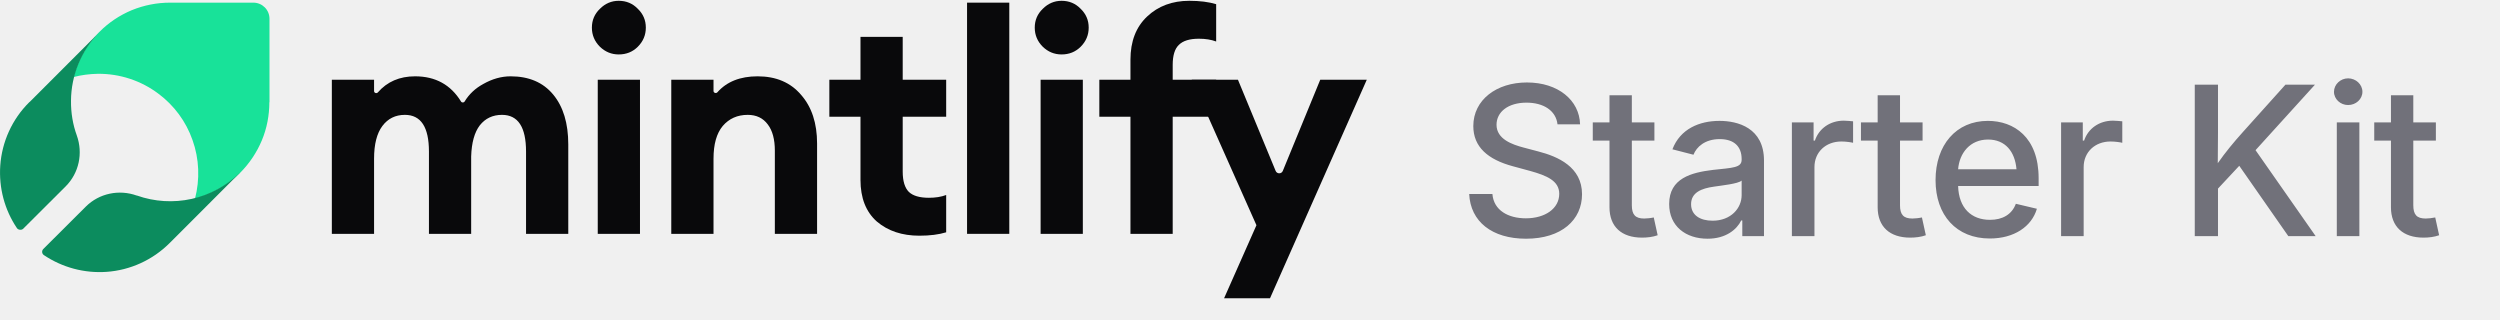
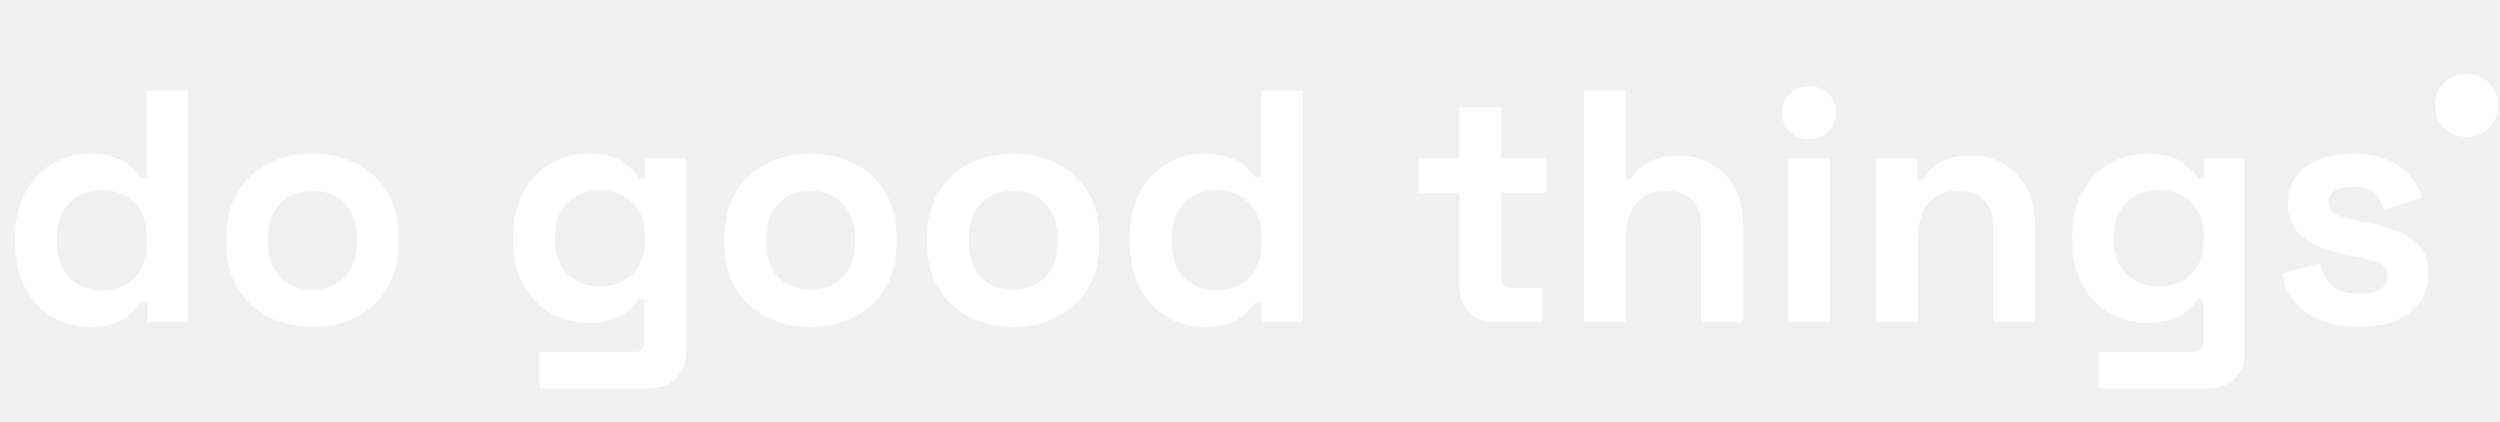
- <svg xmlns="http://www.w3.org/2000/svg" width="180" height="23" viewBox="0 0 180 23" fill="none">
-   <path d="M91.44 21.476H88.133L90.464 16.216L85.802 5.74H89.132L91.847 12.307C91.943 12.536 92.268 12.536 92.362 12.306L95.058 5.74H98.409L91.44 21.476Z" fill="#09090B" />
-   <path d="M81.393 16.837V8.403H79.152V5.74H81.393V4.297C81.393 2.98 81.792 1.944 82.592 1.19C83.391 0.435 84.404 0.058 85.633 0.058C86.387 0.058 87.031 0.139 87.564 0.302V2.988C87.208 2.854 86.794 2.788 86.32 2.788C85.655 2.788 85.174 2.936 84.878 3.232C84.582 3.513 84.434 3.994 84.434 4.674V5.74H87.564V8.403H84.434V16.837H81.393Z" fill="#09090B" />
-   <path d="M76.433 3.92C75.915 3.92 75.463 3.735 75.079 3.365C74.694 2.98 74.502 2.521 74.502 1.989C74.502 1.456 74.694 1.005 75.079 0.635C75.463 0.25 75.915 0.058 76.433 0.058C76.98 0.058 77.438 0.25 77.809 0.635C78.193 1.005 78.386 1.456 78.386 1.989C78.386 2.521 78.193 2.98 77.809 3.365C77.438 3.735 76.98 3.92 76.433 3.92ZM74.924 16.837V5.74H77.964V16.837H74.924Z" fill="#09090B" />
-   <path d="M69.628 16.837V0.191H72.669V16.837H69.628Z" fill="#09090B" />
-   <path d="M66.194 16.97C64.951 16.97 63.93 16.63 63.131 15.949C62.347 15.254 61.955 14.255 61.955 12.953V8.403H59.713V5.74H61.955V2.655H64.995V5.74H68.125V8.403H64.995V12.354C64.995 13.034 65.143 13.523 65.439 13.819C65.735 14.1 66.216 14.24 66.882 14.24C67.355 14.24 67.769 14.174 68.125 14.04V16.726C67.592 16.889 66.948 16.97 66.194 16.97Z" fill="#09090B" />
-   <path d="M48.332 16.837V5.74H51.373V6.551C51.373 6.688 51.559 6.748 51.65 6.646C52.328 5.879 53.293 5.495 54.546 5.495C55.878 5.495 56.921 5.939 57.676 6.827C58.445 7.7 58.83 8.869 58.83 10.334V16.837H55.789V10.844C55.789 10.03 55.619 9.402 55.279 8.958C54.939 8.499 54.458 8.27 53.836 8.27C53.096 8.27 52.497 8.536 52.038 9.069C51.594 9.601 51.373 10.386 51.373 11.421V16.837H48.332Z" fill="#09090B" />
-   <path d="M44.547 3.92C44.029 3.92 43.578 3.735 43.193 3.365C42.809 2.98 42.616 2.521 42.616 1.989C42.616 1.456 42.809 1.005 43.193 0.635C43.578 0.25 44.029 0.058 44.547 0.058C45.095 0.058 45.553 0.25 45.923 0.635C46.308 1.005 46.5 1.456 46.5 1.989C46.5 2.521 46.308 2.98 45.923 3.365C45.553 3.735 45.095 3.92 44.547 3.92ZM43.038 16.837V5.74H46.079V16.837H43.038Z" fill="#09090B" />
-   <path d="M37.875 16.837V10.911C37.875 9.15 37.298 8.27 36.144 8.27C35.478 8.27 34.945 8.521 34.546 9.024C34.161 9.527 33.954 10.275 33.924 11.266V16.837H30.884V10.911C30.884 9.15 30.306 8.27 29.152 8.27C28.472 8.27 27.932 8.536 27.532 9.069C27.133 9.601 26.933 10.386 26.933 11.421V16.837H23.892V5.74H26.933V6.559C26.933 6.695 27.116 6.755 27.206 6.652C27.878 5.881 28.771 5.495 29.885 5.495C31.349 5.495 32.452 6.1 33.193 7.309C33.252 7.404 33.395 7.403 33.454 7.307C33.774 6.78 34.219 6.361 34.79 6.05C35.441 5.68 36.099 5.495 36.765 5.495C38.082 5.495 39.103 5.932 39.828 6.805C40.553 7.678 40.916 8.876 40.916 10.4V16.837H37.875Z" fill="#09090B" />
-   <path d="M19.403 7.362V1.35C19.403 0.705 18.879 0.191 18.244 0.191H12.235C11.291 0.191 10.357 0.378 9.487 0.733C8.618 1.098 7.824 1.621 7.16 2.295L7.114 2.341C6.235 3.23 5.609 4.333 5.291 5.548C5.861 5.399 6.45 5.324 7.039 5.314C8.609 5.296 10.151 5.801 11.403 6.745C12.534 7.586 13.394 8.746 13.861 10.083C14.347 11.438 14.403 12.916 14.039 14.309C15.244 13.991 16.356 13.364 17.244 12.486L17.291 12.439C17.954 11.775 18.487 10.98 18.851 10.111C19.216 9.241 19.393 8.306 19.393 7.362H19.403Z" fill="#18E299" />
-   <path d="M5.112 7.26C5.121 5.416 5.857 3.646 7.151 2.324L2.151 7.326C2.133 7.344 2.114 7.354 2.095 7.372C0.876 8.583 0.14 10.204 0.019 11.918C-0.092 13.52 0.327 15.103 1.22 16.426C1.306 16.552 1.537 16.593 1.667 16.472L4.73 13.417C5.689 12.458 5.987 11.033 5.531 9.757C5.242 8.965 5.103 8.117 5.112 7.26Z" fill="#0C8C5E" />
-   <path d="M17.262 12.44C16.303 13.38 15.102 14.032 13.799 14.321C12.486 14.61 11.127 14.526 9.861 14.079C9.861 14.079 9.851 14.079 9.842 14.079C8.567 13.622 7.142 13.921 6.183 14.871L3.12 17.926C2.99 18.056 3.009 18.27 3.167 18.373C4.489 19.258 6.072 19.686 7.673 19.574C9.386 19.453 10.997 18.717 12.216 17.497L12.263 17.451L17.262 12.449V12.44Z" fill="#0C8C5E" />
-   <text x="105" y="17" font-family="Inter, ui-sans-serif, system-ui, -apple-system, sans-serif" font-size="15" font-weight="500" fill="#71717A" letter-spacing="-0.01em">Starter Kit</text>
+ <svg xmlns="http://www.w3.org/2000/svg" width="178" height="30" viewBox="0 0 178 30" fill="none">
+   <path d="M6.366 23.271C5.438 23.271 4.566 23.043 3.749 22.588C2.947 22.118 2.303 21.435 1.815 20.541C1.328 19.647 1.084 18.565 1.084 17.294V16.918C1.084 15.647 1.328 14.565 1.815 13.671C2.303 12.777 2.947 12.102 3.749 11.647C4.55 11.177 5.422 10.941 6.366 10.941C7.073 10.941 7.662 11.027 8.134 11.2C8.621 11.357 9.014 11.561 9.313 11.812C9.611 12.063 9.839 12.329 9.996 12.612H10.421V6.471H13.391V22.941H10.468V21.529H10.043C9.776 21.969 9.36 22.369 8.794 22.729C8.244 23.09 7.434 23.271 6.366 23.271ZM7.261 20.682C8.173 20.682 8.935 20.392 9.548 19.812C10.161 19.216 10.468 18.353 10.468 17.224V16.988C10.468 15.859 10.161 15.004 9.548 14.424C8.951 13.828 8.189 13.529 7.261 13.529C6.35 13.529 5.588 13.828 4.975 14.424C4.362 15.004 4.055 15.859 4.055 16.988V17.224C4.055 18.353 4.362 19.216 4.975 19.812C5.588 20.392 6.35 20.682 7.261 20.682ZM22.249 23.271C21.086 23.271 20.04 23.035 19.113 22.565C18.186 22.094 17.455 21.412 16.921 20.518C16.386 19.623 16.119 18.549 16.119 17.294V16.918C16.119 15.663 16.386 14.588 16.921 13.694C17.455 12.8 18.186 12.118 19.113 11.647C20.04 11.177 21.086 10.941 22.249 10.941C23.412 10.941 24.457 11.177 25.384 11.647C26.312 12.118 27.043 12.8 27.577 13.694C28.111 14.588 28.378 15.663 28.378 16.918V17.294C28.378 18.549 28.111 19.623 27.577 20.518C27.043 21.412 26.312 22.094 25.384 22.565C24.457 23.035 23.412 23.271 22.249 23.271ZM22.249 20.635C23.16 20.635 23.915 20.345 24.512 19.765C25.109 19.169 25.408 18.322 25.408 17.224V16.988C25.408 15.89 25.109 15.051 24.512 14.471C23.93 13.874 23.176 13.576 22.249 13.576C21.337 13.576 20.583 13.874 19.985 14.471C19.388 15.051 19.09 15.89 19.09 16.988V17.224C19.09 18.322 19.388 19.169 19.985 19.765C20.583 20.345 21.337 20.635 22.249 20.635ZM36.541 17.153V16.776C36.541 15.553 36.784 14.51 37.272 13.647C37.759 12.769 38.403 12.102 39.205 11.647C40.022 11.177 40.91 10.941 41.869 10.941C42.938 10.941 43.747 11.129 44.297 11.506C44.847 11.882 45.248 12.274 45.5 12.682H45.924V11.271H48.848V25.012C48.848 25.812 48.612 26.447 48.14 26.918C47.669 27.404 47.04 27.647 46.254 27.647H38.427V25.059H45.217C45.657 25.059 45.877 24.823 45.877 24.353V21.318H45.453C45.295 21.569 45.075 21.828 44.792 22.094C44.51 22.345 44.132 22.557 43.661 22.729C43.189 22.902 42.592 22.988 41.869 22.988C40.91 22.988 40.022 22.761 39.205 22.306C38.403 21.835 37.759 21.169 37.272 20.306C36.784 19.427 36.541 18.377 36.541 17.153ZM42.718 20.4C43.629 20.4 44.392 20.11 45.005 19.529C45.618 18.949 45.924 18.133 45.924 17.082V16.847C45.924 15.78 45.618 14.965 45.005 14.4C44.407 13.82 43.645 13.529 42.718 13.529C41.806 13.529 41.044 13.82 40.431 14.4C39.818 14.965 39.511 15.78 39.511 16.847V17.082C39.511 18.133 39.818 18.949 40.431 19.529C41.044 20.11 41.806 20.4 42.718 20.4ZM57.705 23.271C56.542 23.271 55.497 23.035 54.569 22.565C53.642 22.094 52.911 21.412 52.377 20.518C51.842 19.623 51.575 18.549 51.575 17.294V16.918C51.575 15.663 51.842 14.588 52.377 13.694C52.911 12.8 53.642 12.118 54.569 11.647C55.497 11.177 56.542 10.941 57.705 10.941C58.868 10.941 59.913 11.177 60.841 11.647C61.768 12.118 62.499 12.8 63.033 13.694C63.568 14.588 63.835 15.663 63.835 16.918V17.294C63.835 18.549 63.568 19.623 63.033 20.518C62.499 21.412 61.768 22.094 60.841 22.565C59.913 23.035 58.868 23.271 57.705 23.271ZM57.705 20.635C58.617 20.635 59.371 20.345 59.968 19.765C60.565 19.169 60.864 18.322 60.864 17.224V16.988C60.864 15.89 60.565 15.051 59.968 14.471C59.387 13.874 58.632 13.576 57.705 13.576C56.793 13.576 56.039 13.874 55.442 14.471C54.844 15.051 54.546 15.89 54.546 16.988V17.224C54.546 18.322 54.844 19.169 55.442 19.765C56.039 20.345 56.793 20.635 57.705 20.635ZM72.141 23.271C70.978 23.271 69.933 23.035 69.005 22.565C68.078 22.094 67.347 21.412 66.812 20.518C66.278 19.623 66.011 18.549 66.011 17.294V16.918C66.011 15.663 66.278 14.588 66.812 13.694C67.347 12.8 68.078 12.118 69.005 11.647C69.933 11.177 70.978 10.941 72.141 10.941C73.304 10.941 74.349 11.177 75.276 11.647C76.204 12.118 76.935 12.8 77.469 13.694C78.004 14.588 78.27 15.663 78.27 16.918V17.294C78.27 18.549 78.004 19.623 77.469 20.518C76.935 21.412 76.204 22.094 75.276 22.565C74.349 23.035 73.304 23.271 72.141 23.271ZM72.141 20.635C73.052 20.635 73.807 20.345 74.404 19.765C75.002 19.169 75.3 18.322 75.3 17.224V16.988C75.3 15.89 75.002 15.051 74.404 14.471C73.823 13.874 73.068 13.576 72.141 13.576C71.229 13.576 70.475 13.874 69.877 14.471C69.28 15.051 68.981 15.89 68.981 16.988V17.224C68.981 18.322 69.28 19.169 69.877 19.765C70.475 20.345 71.229 20.635 72.141 20.635ZM85.728 23.271C84.8 23.271 83.928 23.043 83.111 22.588C82.309 22.118 81.665 21.435 81.177 20.541C80.691 19.647 80.447 18.565 80.447 17.294V16.918C80.447 15.647 80.691 14.565 81.177 13.671C81.665 12.777 82.309 12.102 83.111 11.647C83.912 11.177 84.785 10.941 85.728 10.941C86.435 10.941 87.024 11.027 87.496 11.2C87.983 11.357 88.376 11.561 88.675 11.812C88.973 12.063 89.202 12.329 89.358 12.612H89.783V6.471H92.753V22.941H89.83V21.529H89.406C89.138 21.969 88.722 22.369 88.156 22.729C87.606 23.09 86.797 23.271 85.728 23.271ZM86.624 20.682C87.535 20.682 88.297 20.392 88.91 19.812C89.523 19.216 89.83 18.353 89.83 17.224V16.988C89.83 15.859 89.523 15.004 88.91 14.424C88.313 13.828 87.551 13.529 86.624 13.529C85.712 13.529 84.95 13.828 84.337 14.424C83.724 15.004 83.417 15.859 83.417 16.988V17.224C83.417 18.353 83.724 19.216 84.337 19.812C84.95 20.392 85.712 20.682 86.624 20.682ZM106.513 22.941C105.743 22.941 105.114 22.706 104.627 22.235C104.155 21.749 103.92 21.106 103.92 20.306V13.718H100.996V11.271H103.92V7.647H106.89V11.271H110.097V13.718H106.89V19.788C106.89 20.259 107.11 20.494 107.55 20.494H109.814V22.941H106.513ZM112.785 22.941V6.471H115.756V12.706H116.18C116.306 12.455 116.502 12.204 116.77 11.953C117.037 11.702 117.39 11.498 117.831 11.341C118.286 11.169 118.86 11.082 119.552 11.082C120.463 11.082 121.257 11.294 121.933 11.718C122.624 12.126 123.159 12.698 123.536 13.435C123.913 14.157 124.102 15.004 124.102 15.976V22.941H121.131V16.212C121.131 15.333 120.911 14.675 120.471 14.235C120.047 13.796 119.434 13.576 118.632 13.576C117.72 13.576 117.013 13.882 116.51 14.494C116.007 15.09 115.756 15.929 115.756 17.012V22.941H112.785ZM127.313 22.941V11.271H130.284V22.941H127.313ZM128.798 9.906C128.264 9.906 127.808 9.733 127.431 9.388C127.07 9.043 126.889 8.588 126.889 8.024C126.889 7.459 127.07 7.004 127.431 6.659C127.808 6.314 128.264 6.141 128.798 6.141C129.348 6.141 129.804 6.314 130.166 6.659C130.527 7.004 130.708 7.459 130.708 8.024C130.708 8.588 130.527 9.043 130.166 9.388C129.804 9.733 129.348 9.906 128.798 9.906ZM133.575 22.941V11.271H136.499V12.8H136.923C137.112 12.392 137.465 12.008 137.984 11.647C138.503 11.271 139.289 11.082 140.342 11.082C141.254 11.082 142.047 11.294 142.723 11.718C143.414 12.126 143.949 12.698 144.326 13.435C144.703 14.157 144.892 15.004 144.892 15.976V22.941H141.921V16.212C141.921 15.333 141.702 14.675 141.261 14.235C140.837 13.796 140.224 13.576 139.422 13.576C138.51 13.576 137.803 13.882 137.3 14.494C136.798 15.09 136.546 15.929 136.546 17.012V22.941H133.575ZM147.538 17.153V16.776C147.538 15.553 147.781 14.51 148.269 13.647C148.756 12.769 149.4 12.102 150.202 11.647C151.019 11.177 151.907 10.941 152.866 10.941C153.935 10.941 154.744 11.129 155.294 11.506C155.844 11.882 156.245 12.274 156.497 12.682H156.921V11.271H159.845V25.012C159.845 25.812 159.609 26.447 159.137 26.918C158.666 27.404 158.037 27.647 157.251 27.647H149.424V25.059H156.214C156.654 25.059 156.874 24.823 156.874 24.353V21.318H156.45C156.292 21.569 156.072 21.828 155.789 22.094C155.507 22.345 155.129 22.557 154.658 22.729C154.186 22.902 153.589 22.988 152.866 22.988C151.907 22.988 151.019 22.761 150.202 22.306C149.4 21.835 148.756 21.169 148.269 20.306C147.781 19.427 147.538 18.377 147.538 17.153ZM153.715 20.4C154.626 20.4 155.389 20.11 156.002 19.529C156.615 18.949 156.921 18.133 156.921 17.082V16.847C156.921 15.78 156.615 14.965 156.002 14.4C155.404 13.82 154.642 13.529 153.715 13.529C152.803 13.529 152.041 13.82 151.428 14.4C150.815 14.965 150.508 15.78 150.508 16.847V17.082C150.508 18.133 150.815 18.949 151.428 19.529C152.041 20.11 152.803 20.4 153.715 20.4ZM167.994 23.271C166.47 23.271 165.221 22.941 164.246 22.282C163.271 21.623 162.682 20.682 162.477 19.459L165.212 18.753C165.322 19.302 165.503 19.733 165.755 20.047C166.022 20.361 166.344 20.588 166.721 20.729C167.114 20.855 167.539 20.918 167.994 20.918C168.686 20.918 169.197 20.8 169.527 20.565C169.857 20.314 170.022 20.008 170.022 19.647C170.022 19.286 169.865 19.012 169.55 18.823C169.236 18.62 168.733 18.455 168.041 18.329L167.381 18.212C166.564 18.055 165.818 17.843 165.142 17.576C164.466 17.294 163.924 16.91 163.515 16.424C163.106 15.937 162.902 15.31 162.902 14.541C162.902 13.38 163.326 12.494 164.175 11.882C165.024 11.255 166.14 10.941 167.523 10.941C168.828 10.941 169.912 11.231 170.776 11.812C171.641 12.392 172.207 13.153 172.474 14.094L169.715 14.941C169.59 14.345 169.33 13.922 168.937 13.671C168.56 13.42 168.089 13.294 167.523 13.294C166.957 13.294 166.525 13.396 166.226 13.6C165.928 13.788 165.778 14.055 165.778 14.4C165.778 14.777 165.935 15.059 166.25 15.247C166.564 15.42 166.989 15.553 167.523 15.647L168.183 15.765C169.063 15.922 169.857 16.133 170.564 16.4C171.287 16.651 171.853 17.02 172.262 17.506C172.686 17.977 172.898 18.62 172.898 19.435C172.898 20.659 172.45 21.608 171.554 22.282C170.674 22.941 169.488 23.271 167.994 23.271Z" fill="white" />
+   <path d="M175.642 9.741C174.998 9.741 174.456 9.537 174.016 9.129C173.591 8.706 173.379 8.165 173.379 7.506C173.379 6.847 173.591 6.314 174.016 5.906C174.456 5.482 174.998 5.271 175.642 5.271C176.271 5.271 176.798 5.482 177.222 5.906C177.646 6.314 177.859 6.847 177.859 7.506C177.859 8.165 177.646 8.706 177.222 9.129C176.798 9.537 176.271 9.741 175.642 9.741Z" fill="white" />
</svg>
